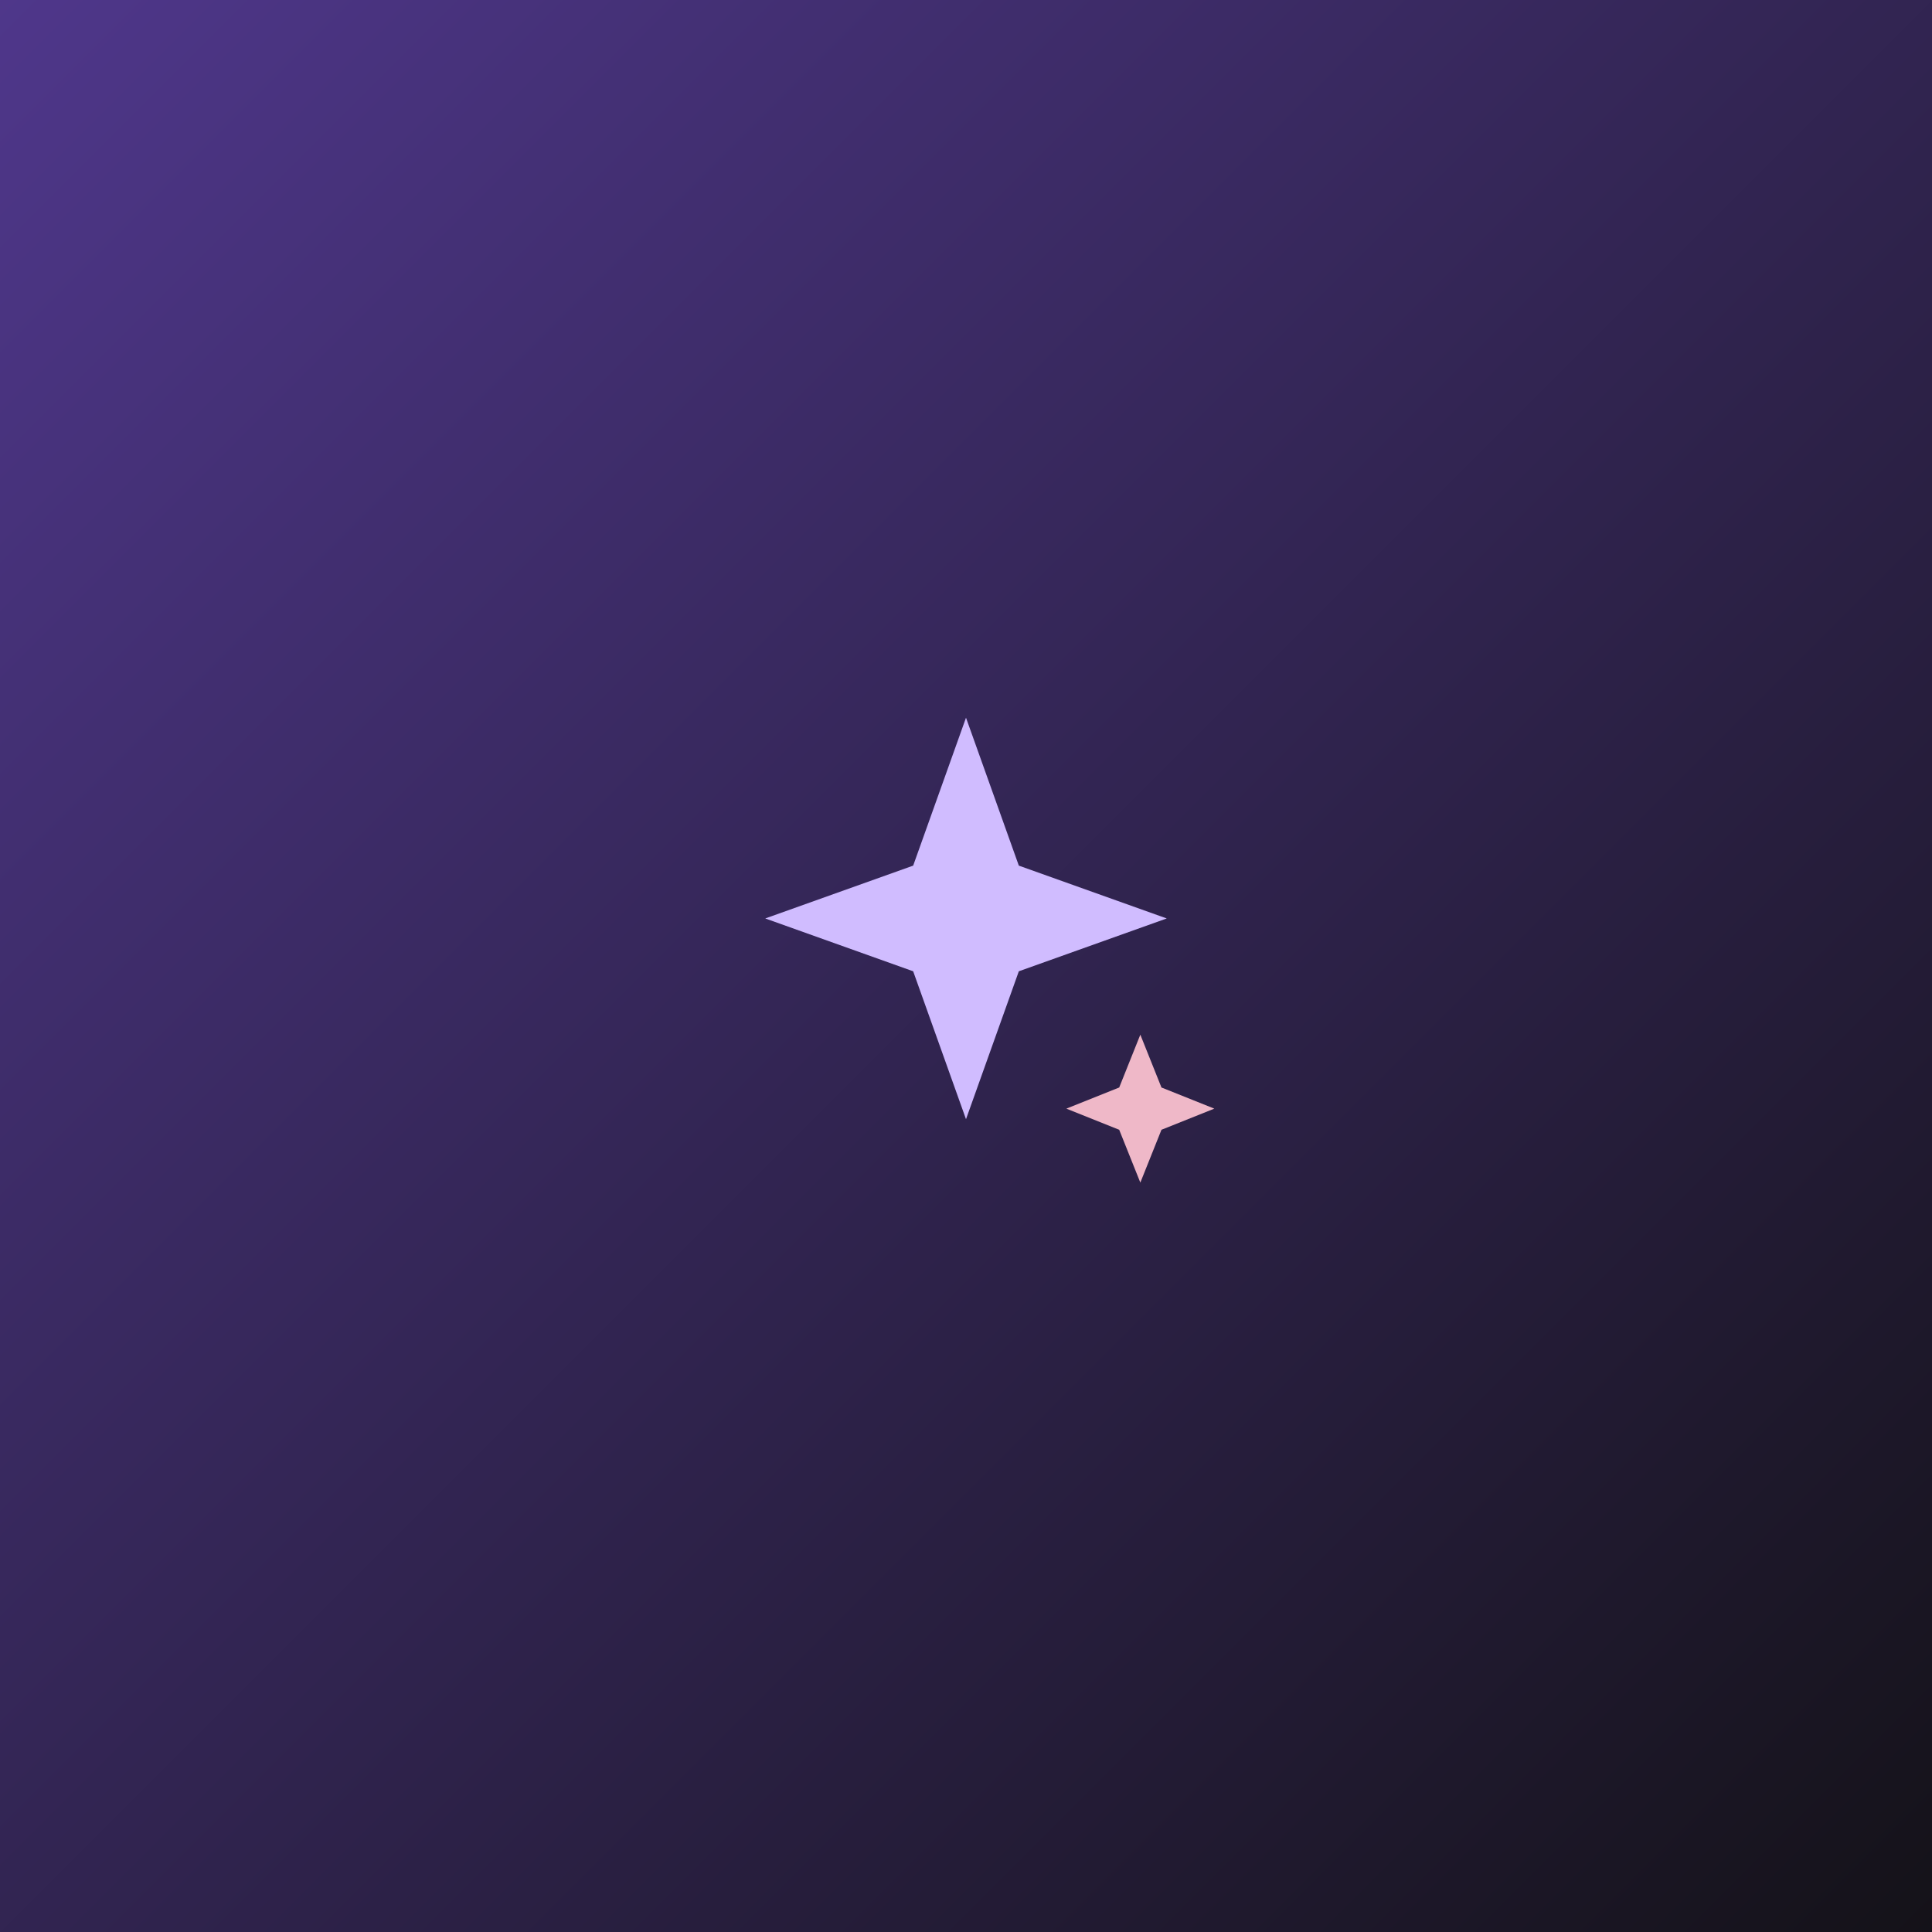
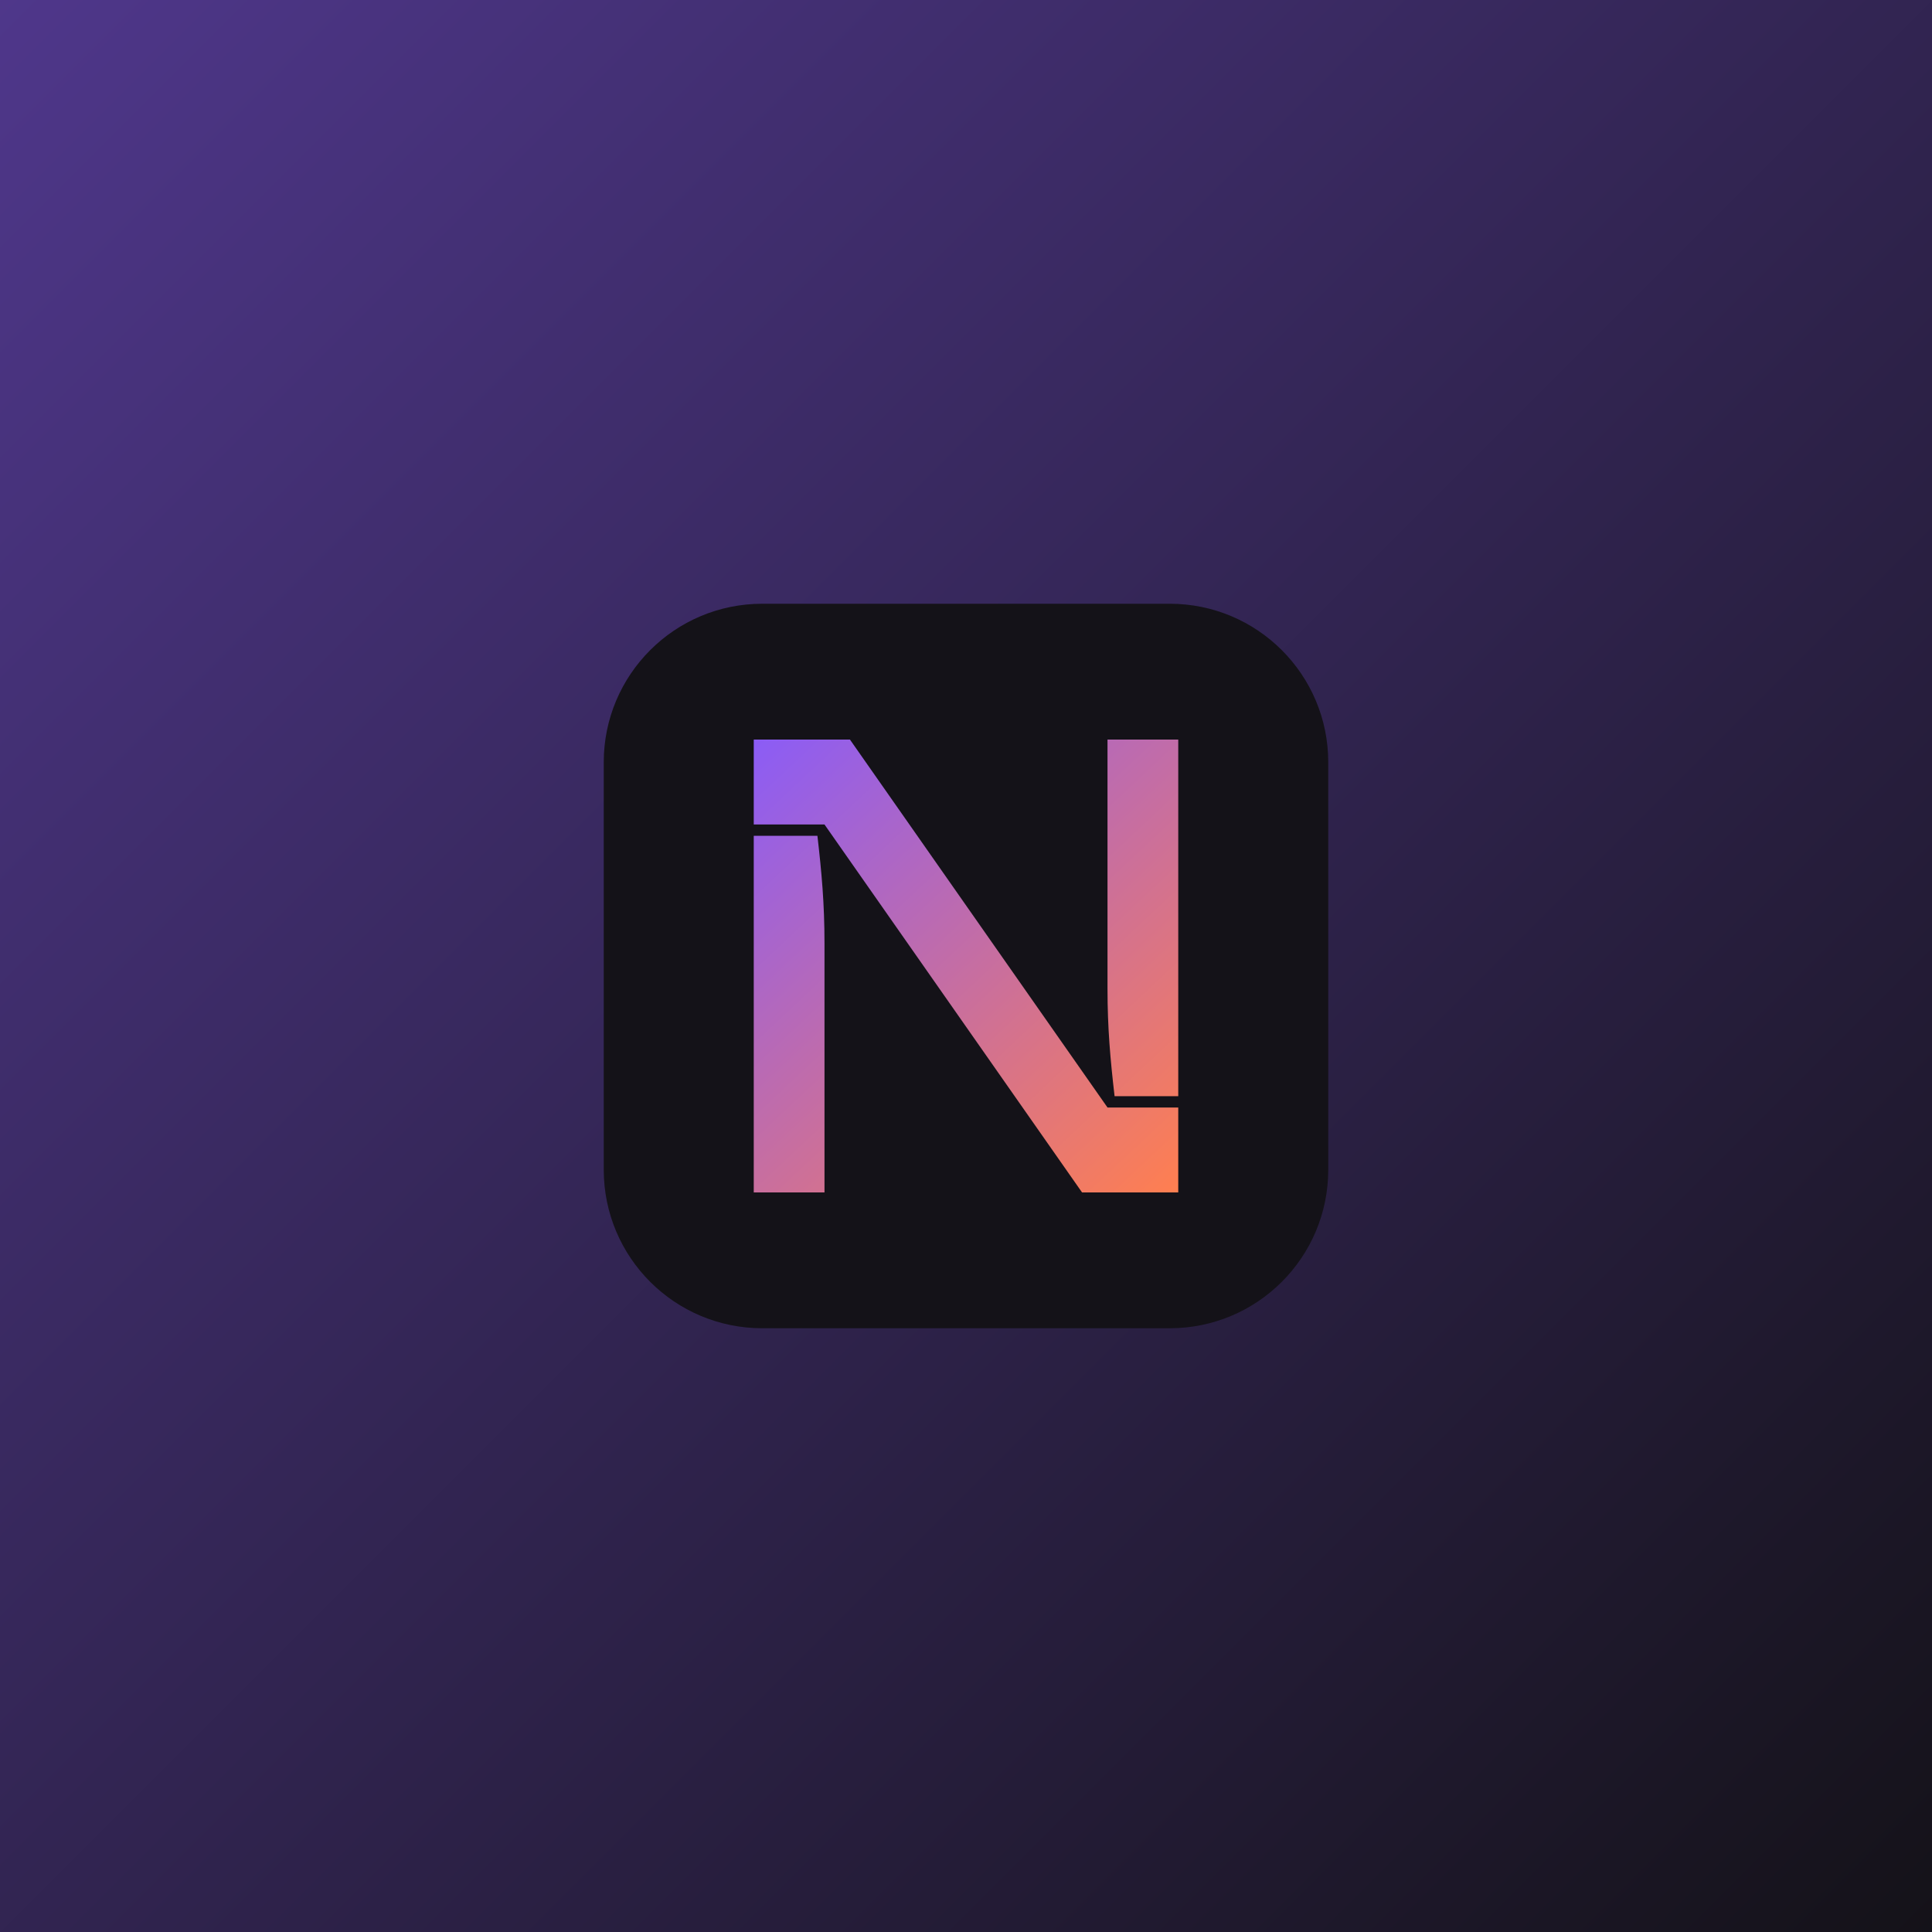
<svg xmlns="http://www.w3.org/2000/svg" width="1024" height="1024" viewBox="0 0 1024 1024">
  <defs>
-     <linearGradient id="g" x1="0" y1="0" x2="1" y2="1">
+     <linearGradient id="bg" x1="0" y1="0" x2="1" y2="1">
      <stop offset="0%" stop-color="#4f378b" />
      <stop offset="100%" stop-color="#141218" />
    </linearGradient>
+     <linearGradient id="n-grad" gradientUnits="userSpaceOnUse" x1="106" y1="96" x2="406" y2="416">
+       <stop offset="0" stop-color="#8B5CF6" />
+       <stop offset="1" stop-color="#FF7F50" />
+     </linearGradient>
  </defs>
-   <rect width="1024" height="1024" fill="url(#g)" />
-   <g transform="translate(512,512) scale(14) translate(-12,-12)">
-     <path d="M12 2.6 14 8.2 19.6 10.2 14 12.2 12 17.8 10 12.2 4.4 10.2 10 8.2Z" fill="#d0bcff" />
-     <path d="M18.6 14.6 19.4 16.6 21.4 17.4 19.4 18.2 18.6 20.2 17.8 18.2 15.8 17.4 17.8 16.6Z" fill="#efb8c8" />
+   <rect width="1024" height="1024" fill="url(#bg)" />
+   <g transform="translate(320,320) scale(0.75)">
+     <rect width="512" height="512" rx="112" fill="#141218" />
+     <g fill="url(#n-grad)">
+       <path d="M106 96 H174 L356 356 H406 V416 H338 L156 156 H106 Z" />
+       <path d="M106 164 H151 C154 190 156 212 156 240 V416 H106 Z" />
+       <path d="M406 348 H361 C358 322 356 300 356 272 V96 H406 Z" />
+     </g>
  </g>
</svg>
